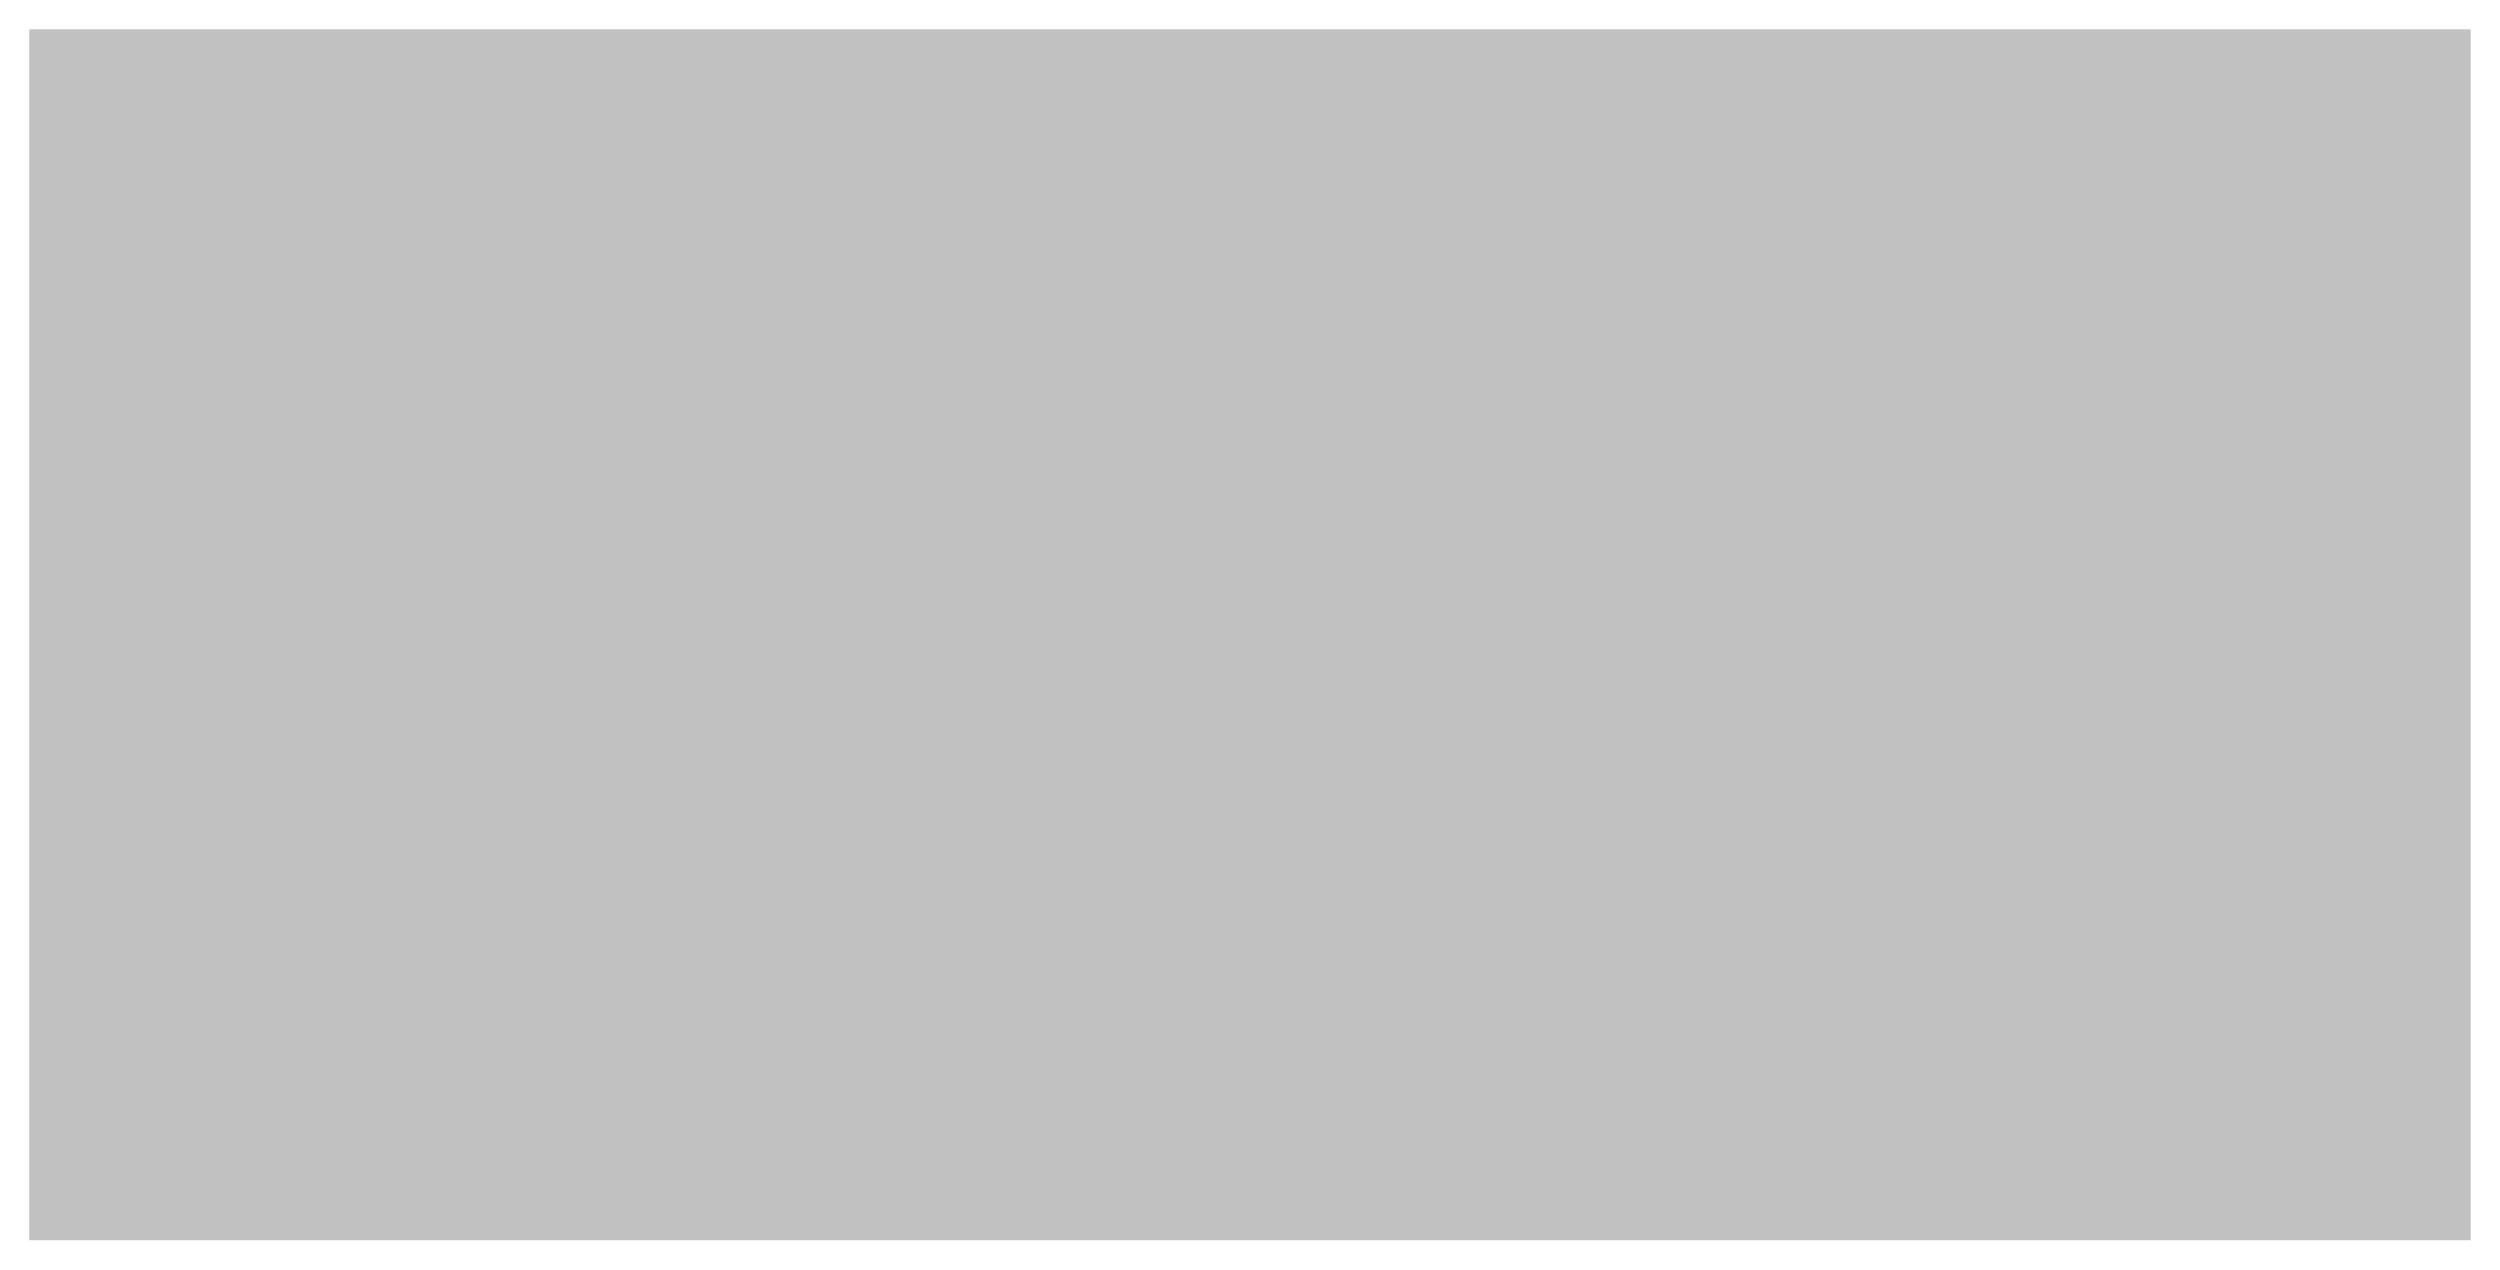
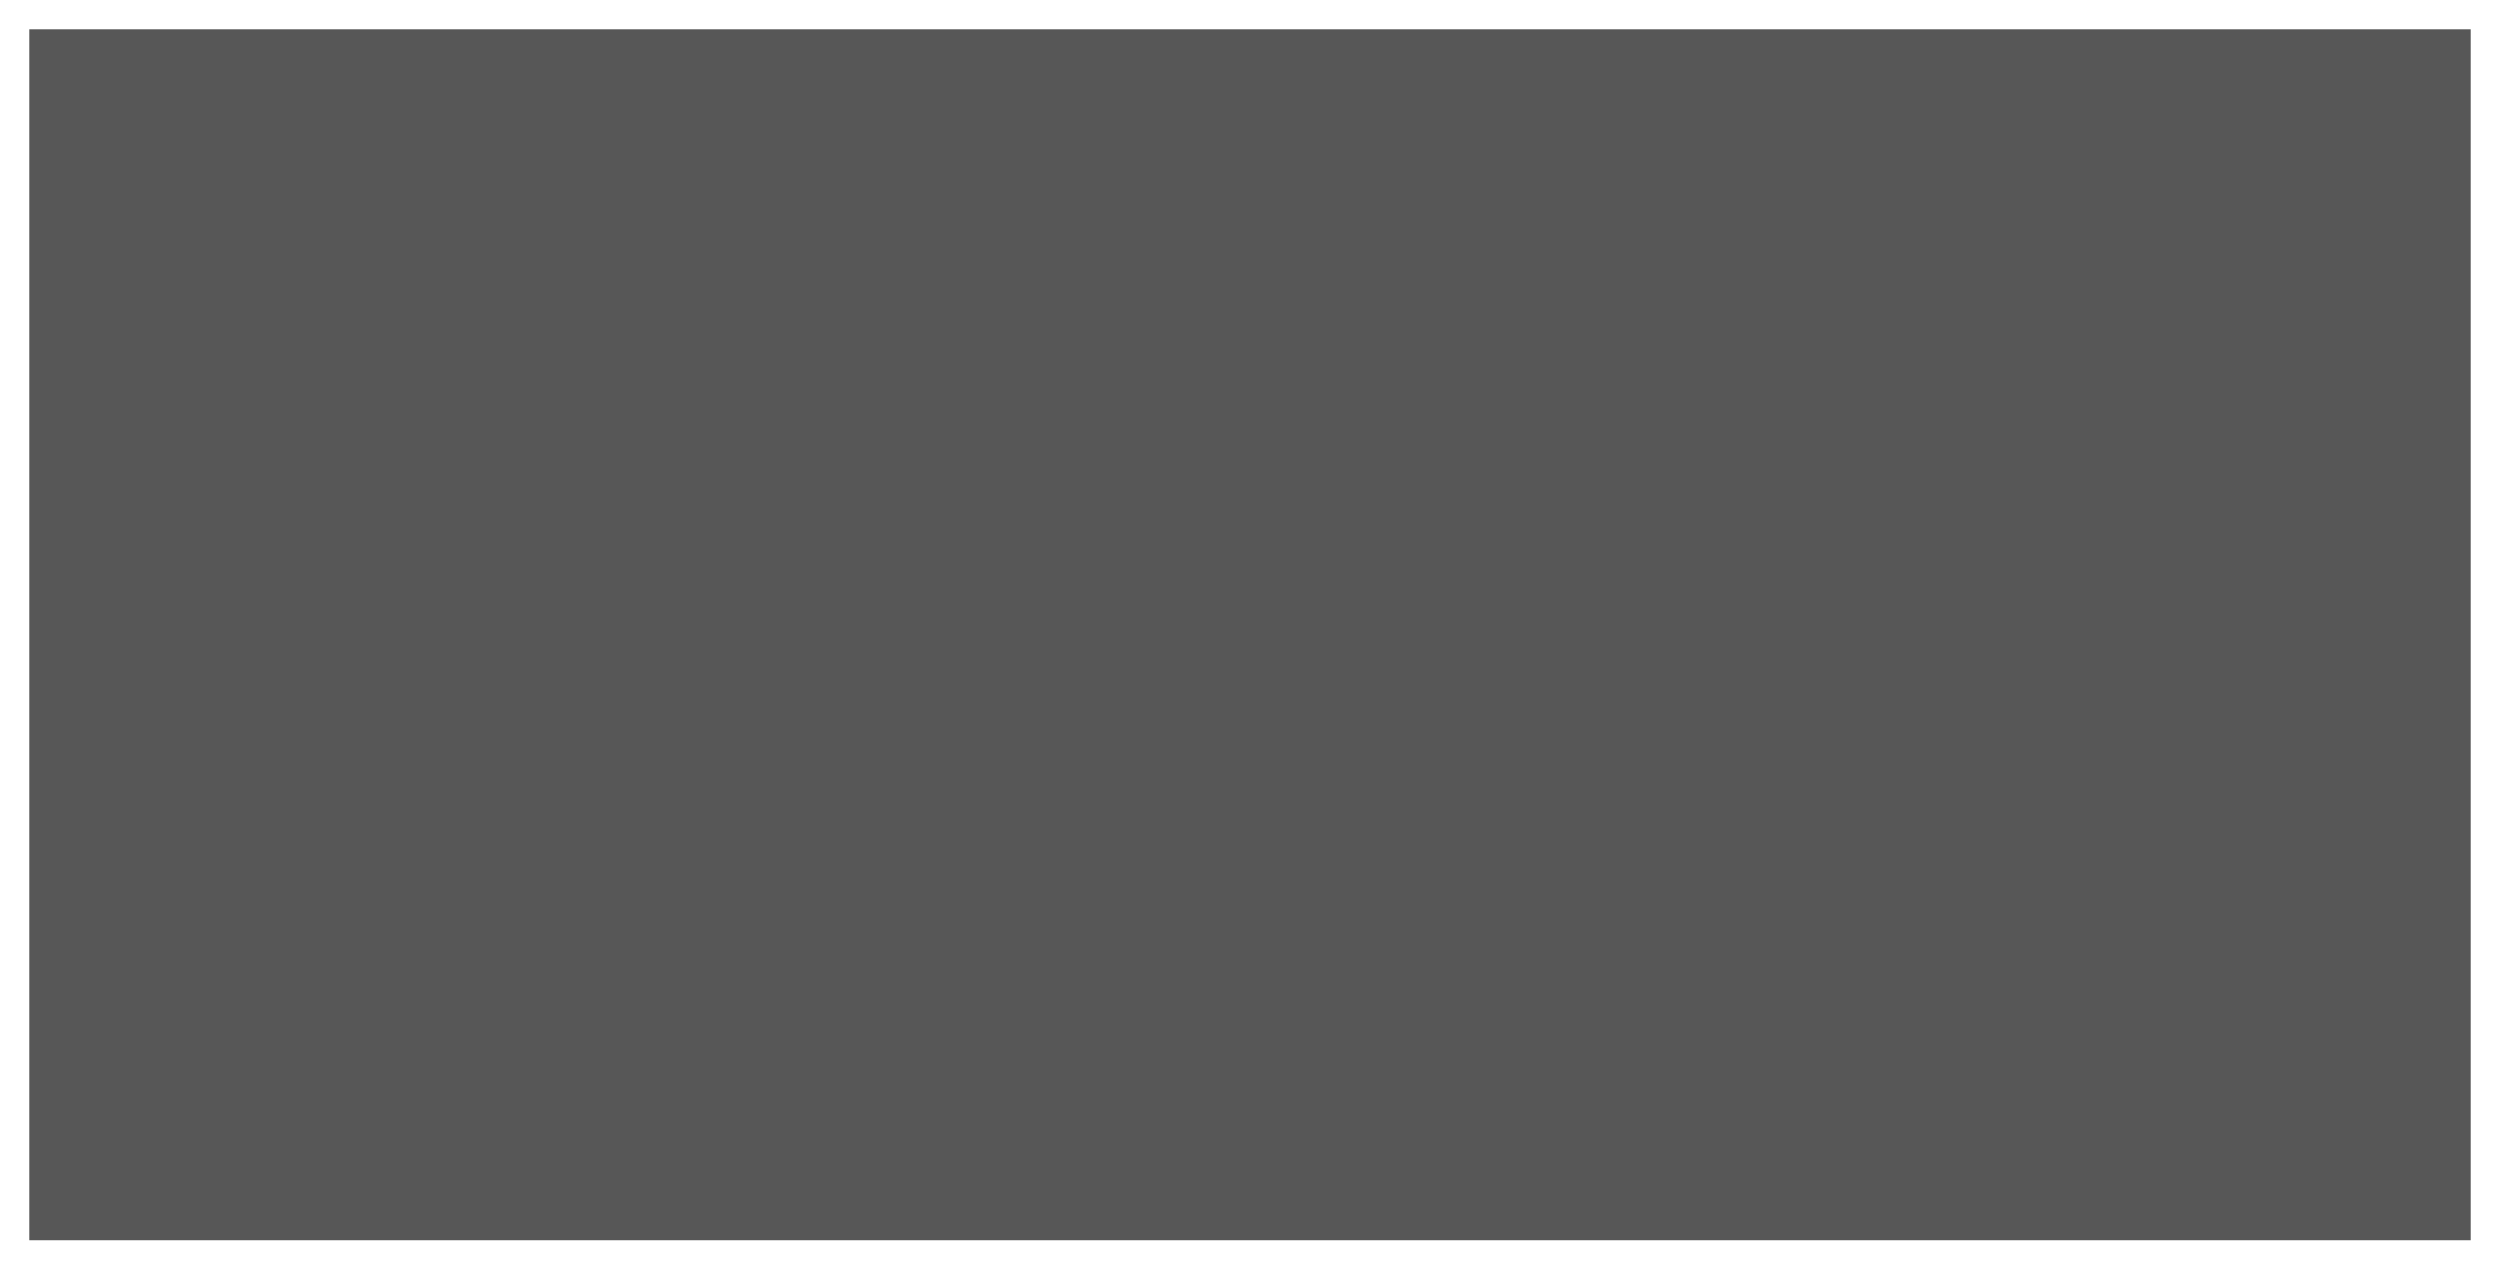
<svg xmlns="http://www.w3.org/2000/svg" version="1.1" width="128" height="65">
  <g fill="none" stroke="CUI_SCD_COLOR(255, 204, 238)" stroke-opacity="0.99" stroke-width="1">
    <rect x="0.5" y="0.5" width="127" height="64" rx="0" />
  </g>
-   <g fill="rgb(161, 161, 161)" fill-opacity="0.66" stroke="CUI_SCD_COLOR(255, 204, 238)" stroke-opacity="0.80" stroke-width="1">
+   <g fill="CUI_PRM_COLOR(161, 161, 161)" fill-opacity="0.66" stroke="CUI_SCD_COLOR(255, 204, 238)" stroke-opacity="0.80" stroke-width="1">
    <rect x="1.5" y="1.5" width="125" height="62" rx="0" />
  </g>
</svg>
